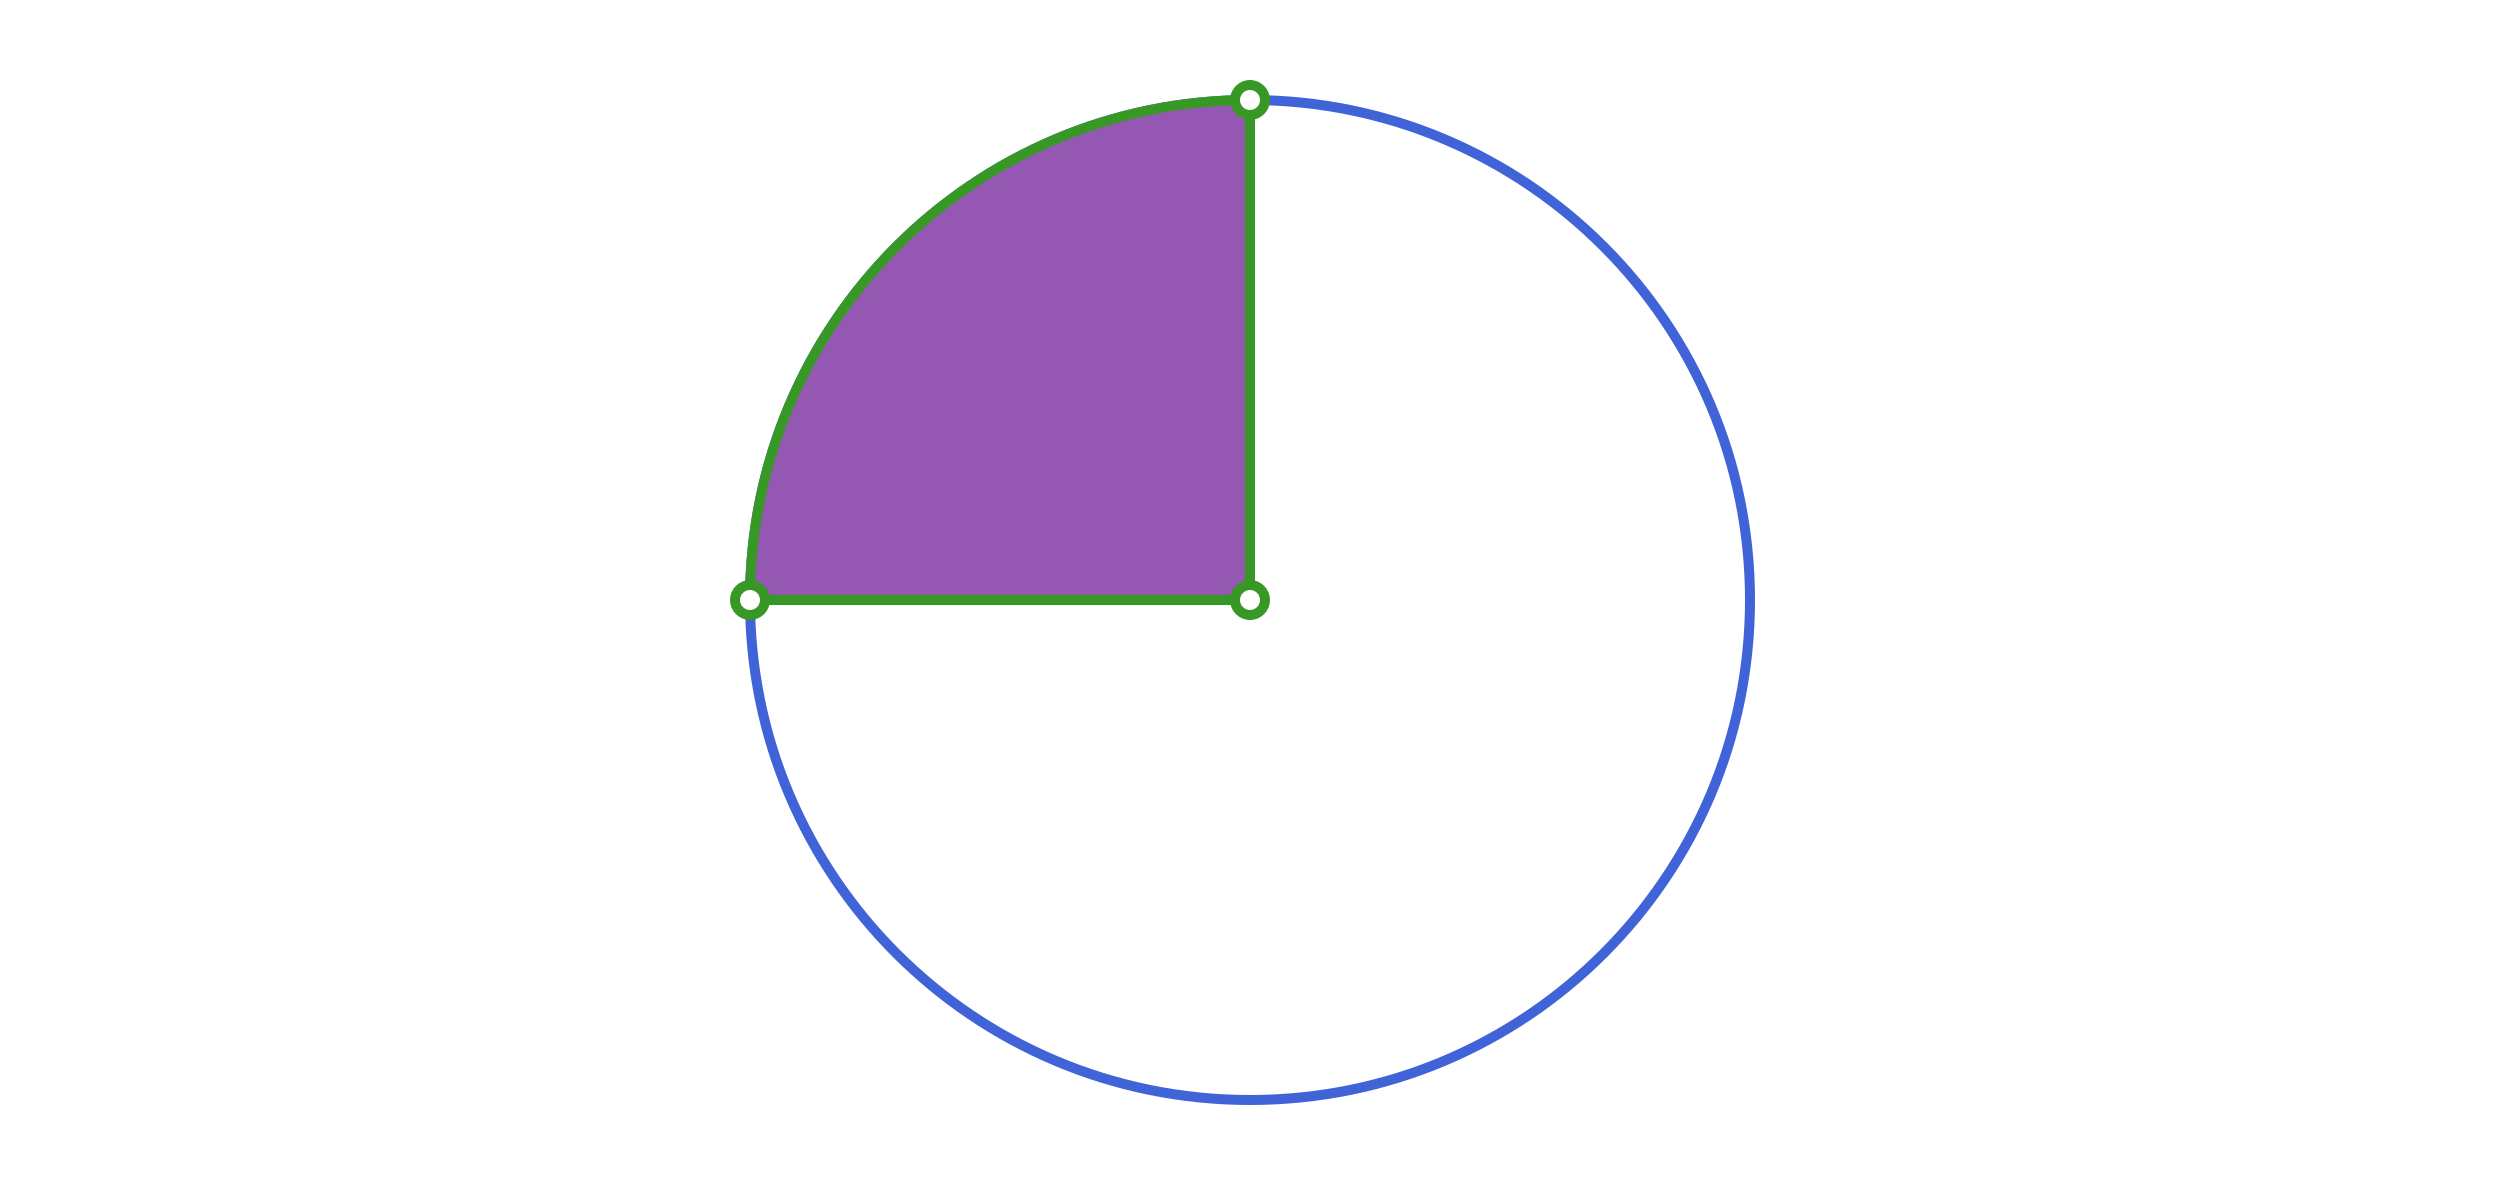
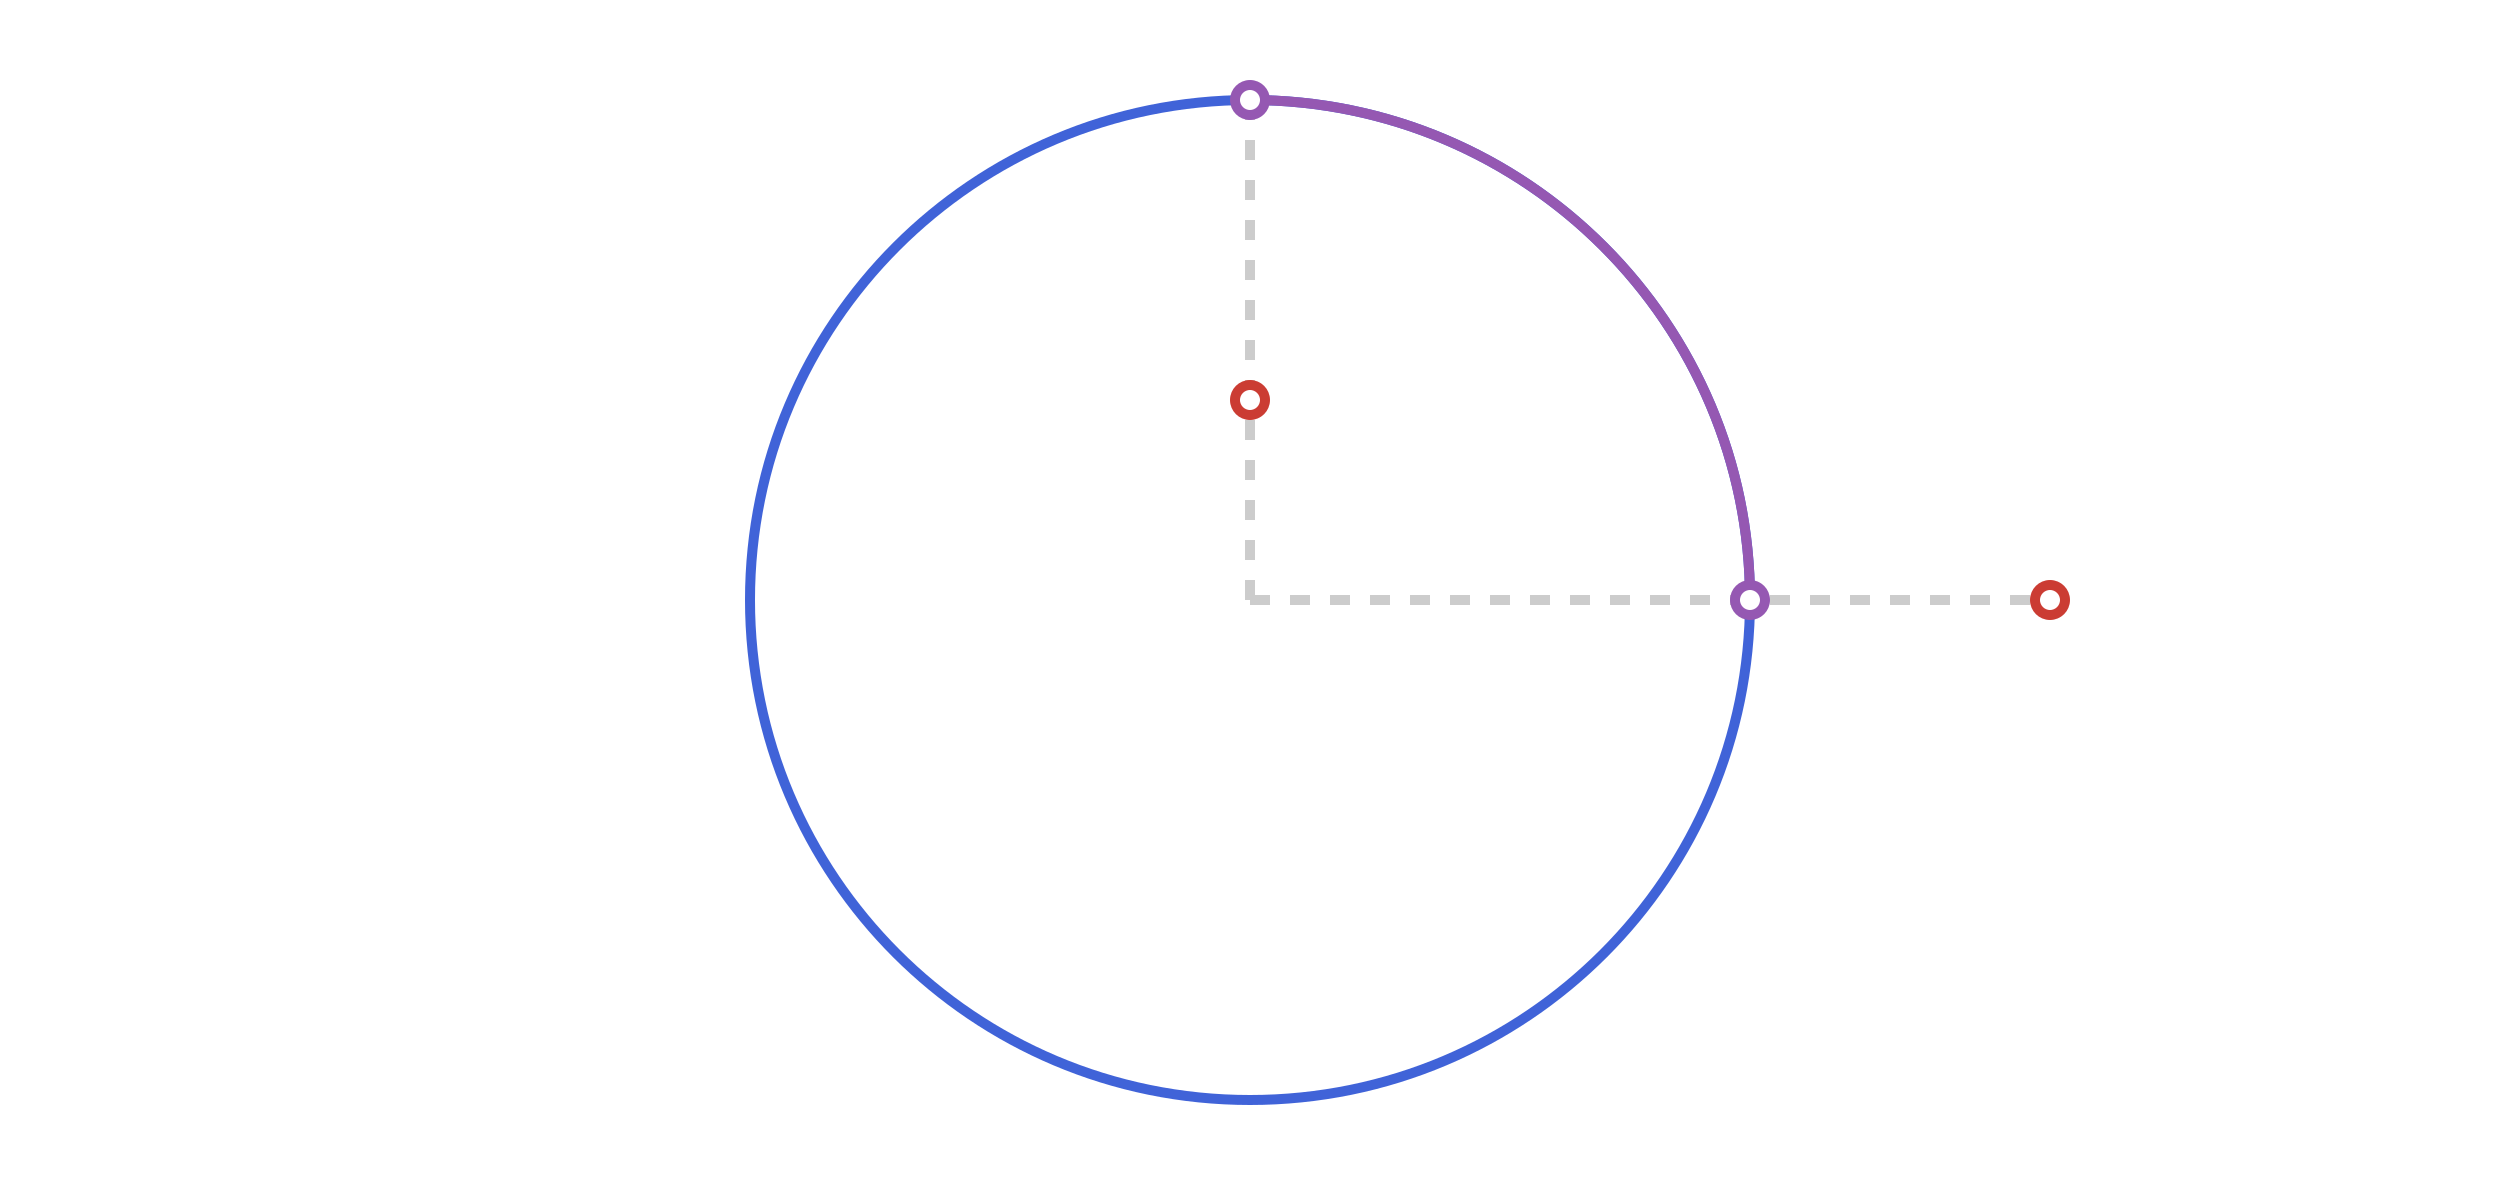
<svg xmlns="http://www.w3.org/2000/svg" width="500" height="240" viewBox="0 0 500 240">
+   <path fill="none" stroke-width="2" stroke-linecap="butt" stroke-linejoin="miter" stroke="rgb(80%, 80%, 80%)" stroke-opacity="1" stroke-dasharray="4 4" stroke-miterlimit="10" d="M 250 120 L 250 20 " />
+   <path fill="none" stroke-width="2" stroke-linecap="butt" stroke-linejoin="miter" stroke="rgb(80%, 80%, 80%)" stroke-opacity="1" stroke-dasharray="4 4" stroke-miterlimit="10" d="M 250 120 L 410 120 " />
  <path fill="none" stroke-width="2" stroke-linecap="butt" stroke-linejoin="miter" stroke="rgb(25.1%, 38.8%, 84.7%)" stroke-opacity="1" stroke-miterlimit="10" d="M 350 120 C 350 175.227 305.227 220 250 220 C 194.773 220 150 175.227 150 120 C 150 64.773 194.773 20 250 20 C 305.227 20 350 64.773 350 120 Z M 350 120 " />
-   <path fill-rule="nonzero" fill="rgb(58.4%, 34.5%, 69.8%)" fill-opacity="1" d="M 250 20 L 250 120 L 150 120 C 150 64.773 194.773 20 250 20 Z M 250 20 " />
-   <path fill="none" stroke-width="2" stroke-linecap="butt" stroke-linejoin="miter" stroke="rgb(22%, 59.6%, 14.9%)" stroke-opacity="1" stroke-miterlimit="10" d="M 150 120 C 150 64.773 194.773 20 250 20 " />
-   <path fill="none" stroke-width="2" stroke-linecap="butt" stroke-linejoin="miter" stroke="rgb(22%, 59.6%, 14.9%)" stroke-opacity="1" stroke-miterlimit="10" d="M 250 20 L 250 120 " />
-   <path fill="none" stroke-width="2" stroke-linecap="butt" stroke-linejoin="miter" stroke="rgb(22%, 59.6%, 14.9%)" stroke-opacity="1" stroke-miterlimit="10" d="M 250 120 L 150 120 " />
-   <path fill-rule="nonzero" fill="rgb(100%, 100%, 100%)" fill-opacity="1" stroke-width="2" stroke-linecap="butt" stroke-linejoin="miter" stroke="rgb(22%, 59.6%, 14.9%)" stroke-opacity="1" stroke-miterlimit="10" d="M 253 120 C 253 121.656 251.656 123 250 123 C 248.344 123 247 121.656 247 120 C 247 118.344 248.344 117 250 117 C 251.656 117 253 118.344 253 120 Z M 153 120 C 153 121.656 151.656 123 150 123 C 148.344 123 147 121.656 147 120 C 147 118.344 148.344 117 150 117 C 151.656 117 153 118.344 153 120 Z M 253 20 C 253 21.656 251.656 23 250 23 C 248.344 23 247 21.656 247 20 C 247 18.344 248.344 17 250 17 C 251.656 17 253 18.344 253 20 Z M 253 20 " />
+   <path fill="none" stroke-width="2" stroke-linecap="butt" stroke-linejoin="miter" stroke="rgb(58.4%, 34.5%, 69.8%)" stroke-opacity="1" stroke-miterlimit="10" d="M 250 20 C 305.227 20 350 64.773 350 120 " />
+   <path fill-rule="nonzero" fill="rgb(100%, 100%, 100%)" fill-opacity="1" stroke-width="2" stroke-linecap="butt" stroke-linejoin="miter" stroke="rgb(79.6%, 23.5%, 20%)" stroke-opacity="1" stroke-miterlimit="10" d="M 413 120 C 413 121.656 411.656 123 410 123 C 408.344 123 407 121.656 407 120 C 407 118.344 408.344 117 410 117 C 411.656 117 413 118.344 413 120 Z M 253 80 C 253 81.656 251.656 83 250 83 C 248.344 83 247 81.656 247 80 C 247 78.344 248.344 77 250 77 C 251.656 77 253 78.344 253 80 Z M 253 80 " />
+   <path fill-rule="nonzero" fill="rgb(100%, 100%, 100%)" fill-opacity="1" stroke-width="2" stroke-linecap="butt" stroke-linejoin="miter" stroke="rgb(58.4%, 34.5%, 69.8%)" stroke-opacity="1" stroke-miterlimit="10" d="M 253 20 C 253 21.656 251.656 23 250 23 C 248.344 23 247 21.656 247 20 C 247 18.344 248.344 17 250 17 C 251.656 17 253 18.344 253 20 Z M 353 120 C 353 121.656 351.656 123 350 123 C 348.344 123 347 121.656 347 120 C 347 118.344 348.344 117 350 117 C 351.656 117 353 118.344 353 120 Z M 353 120 " />
</svg>
